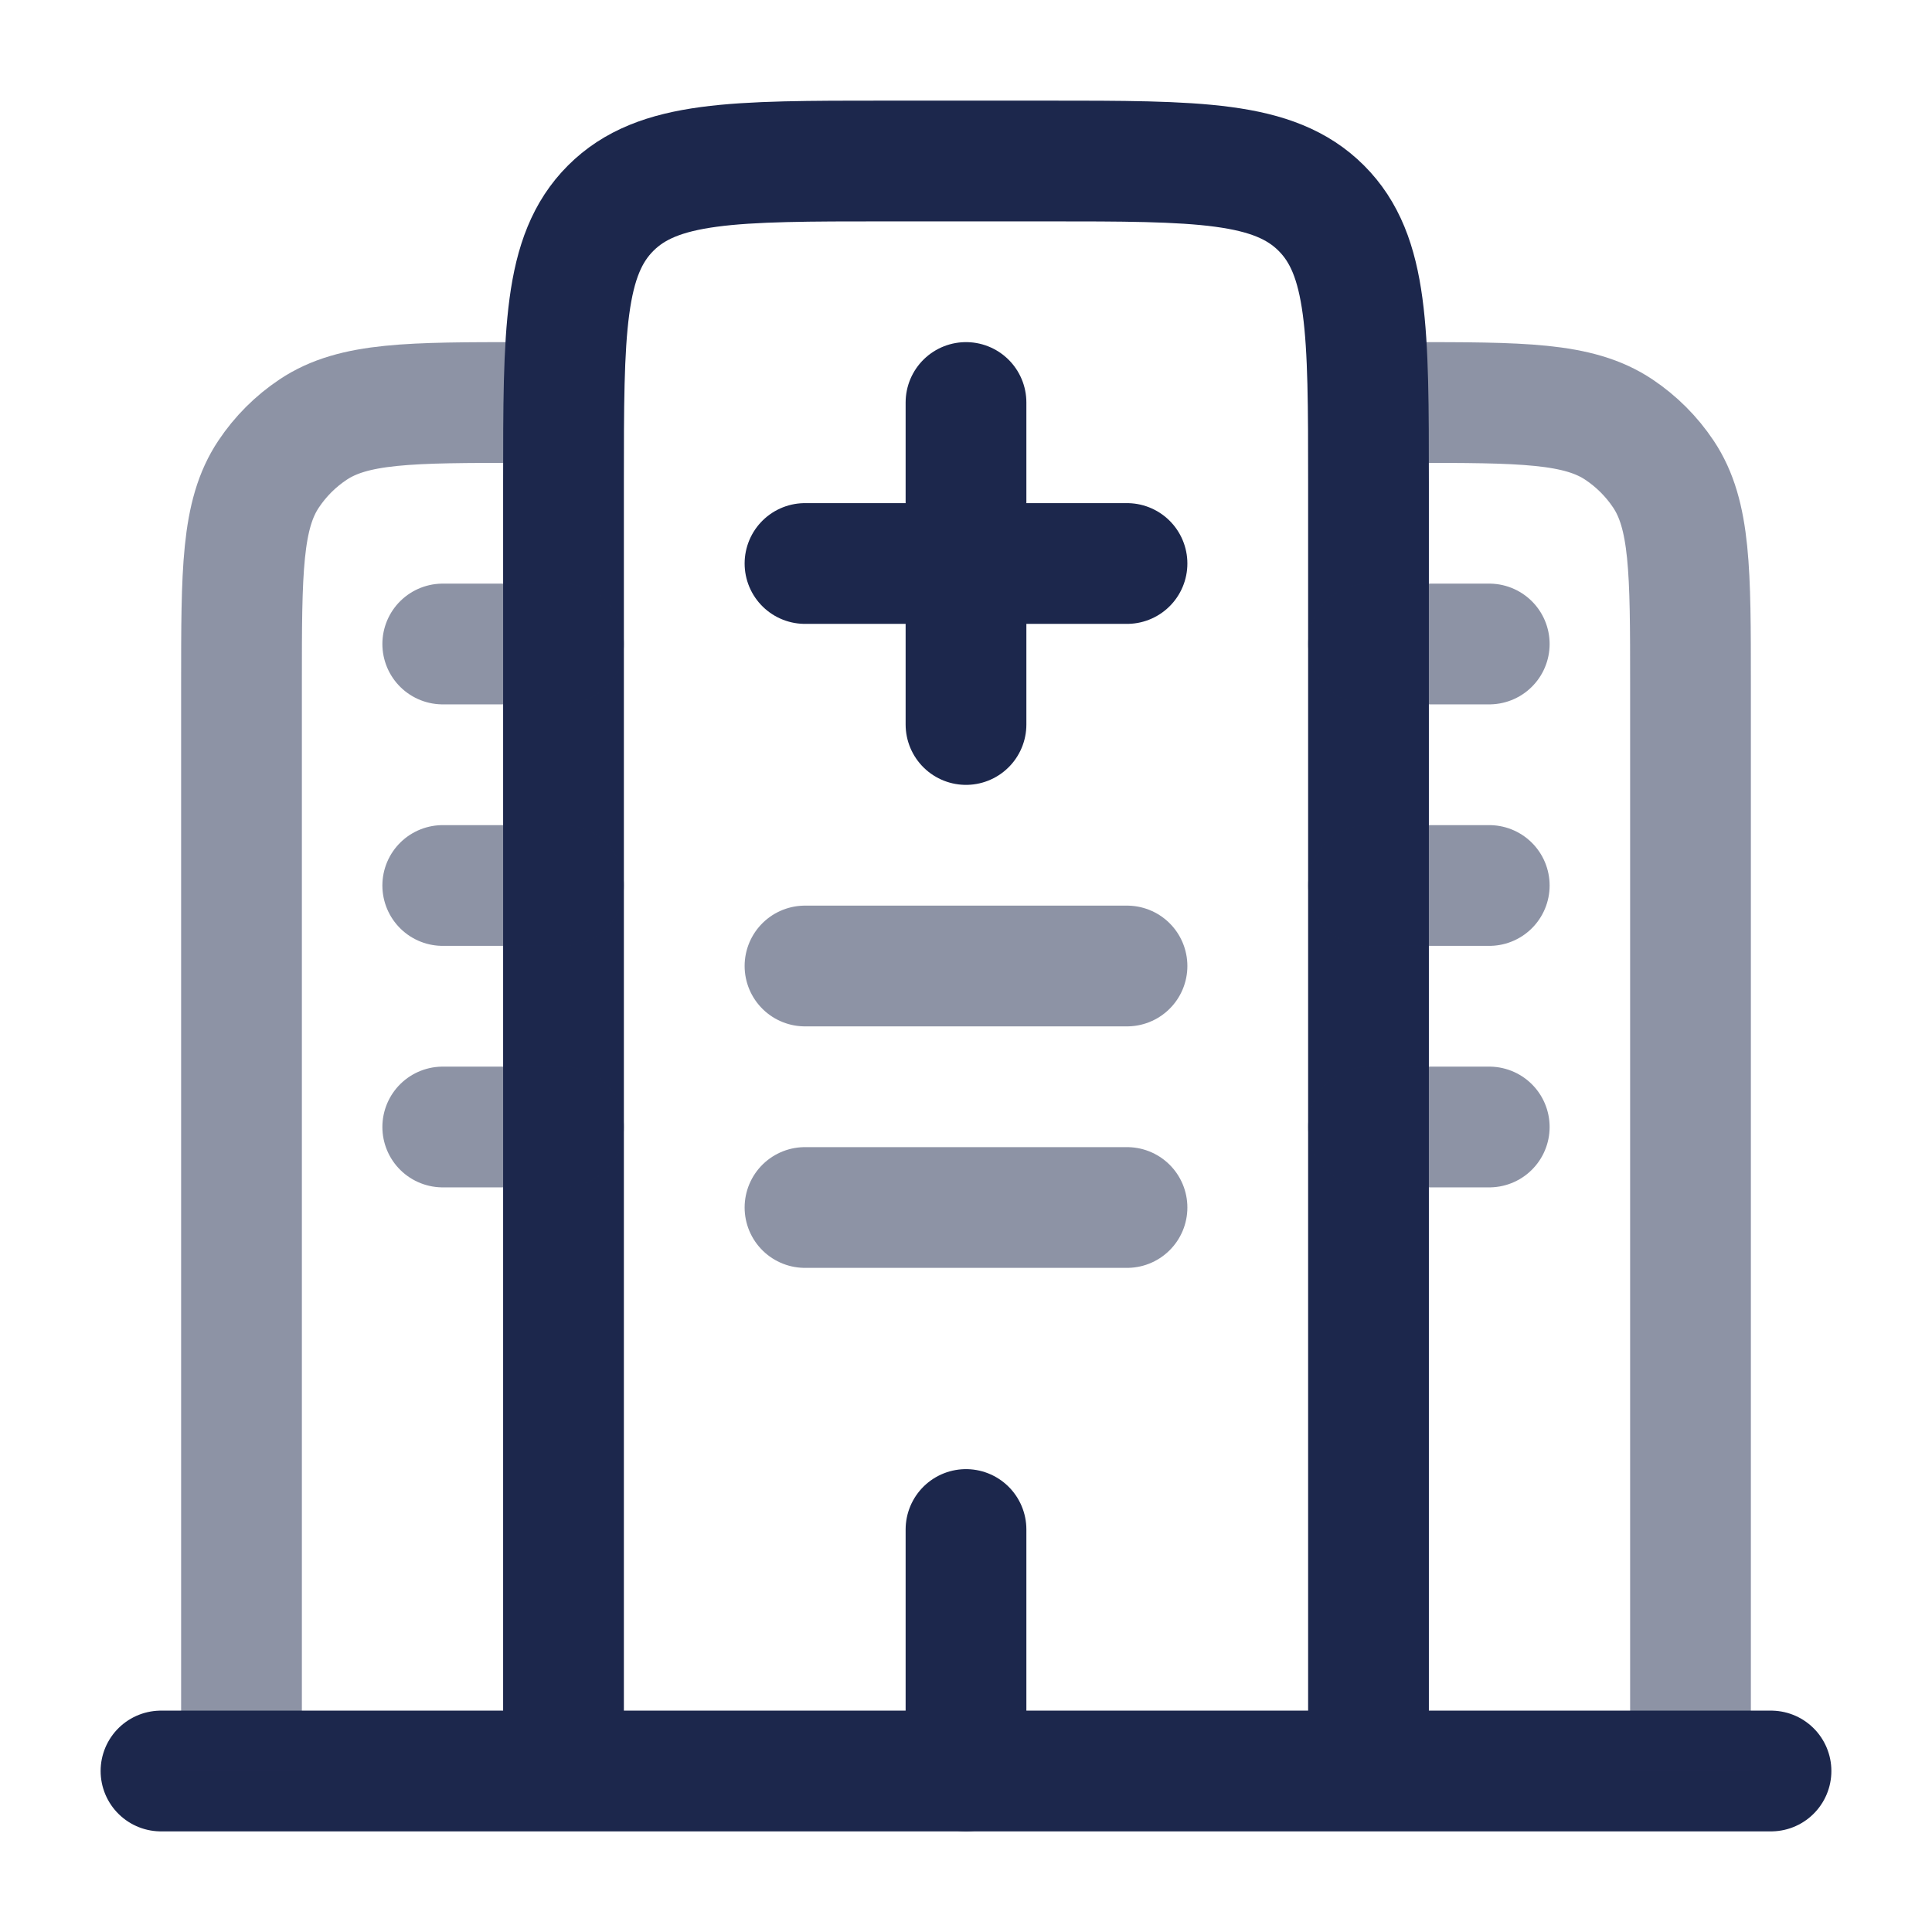
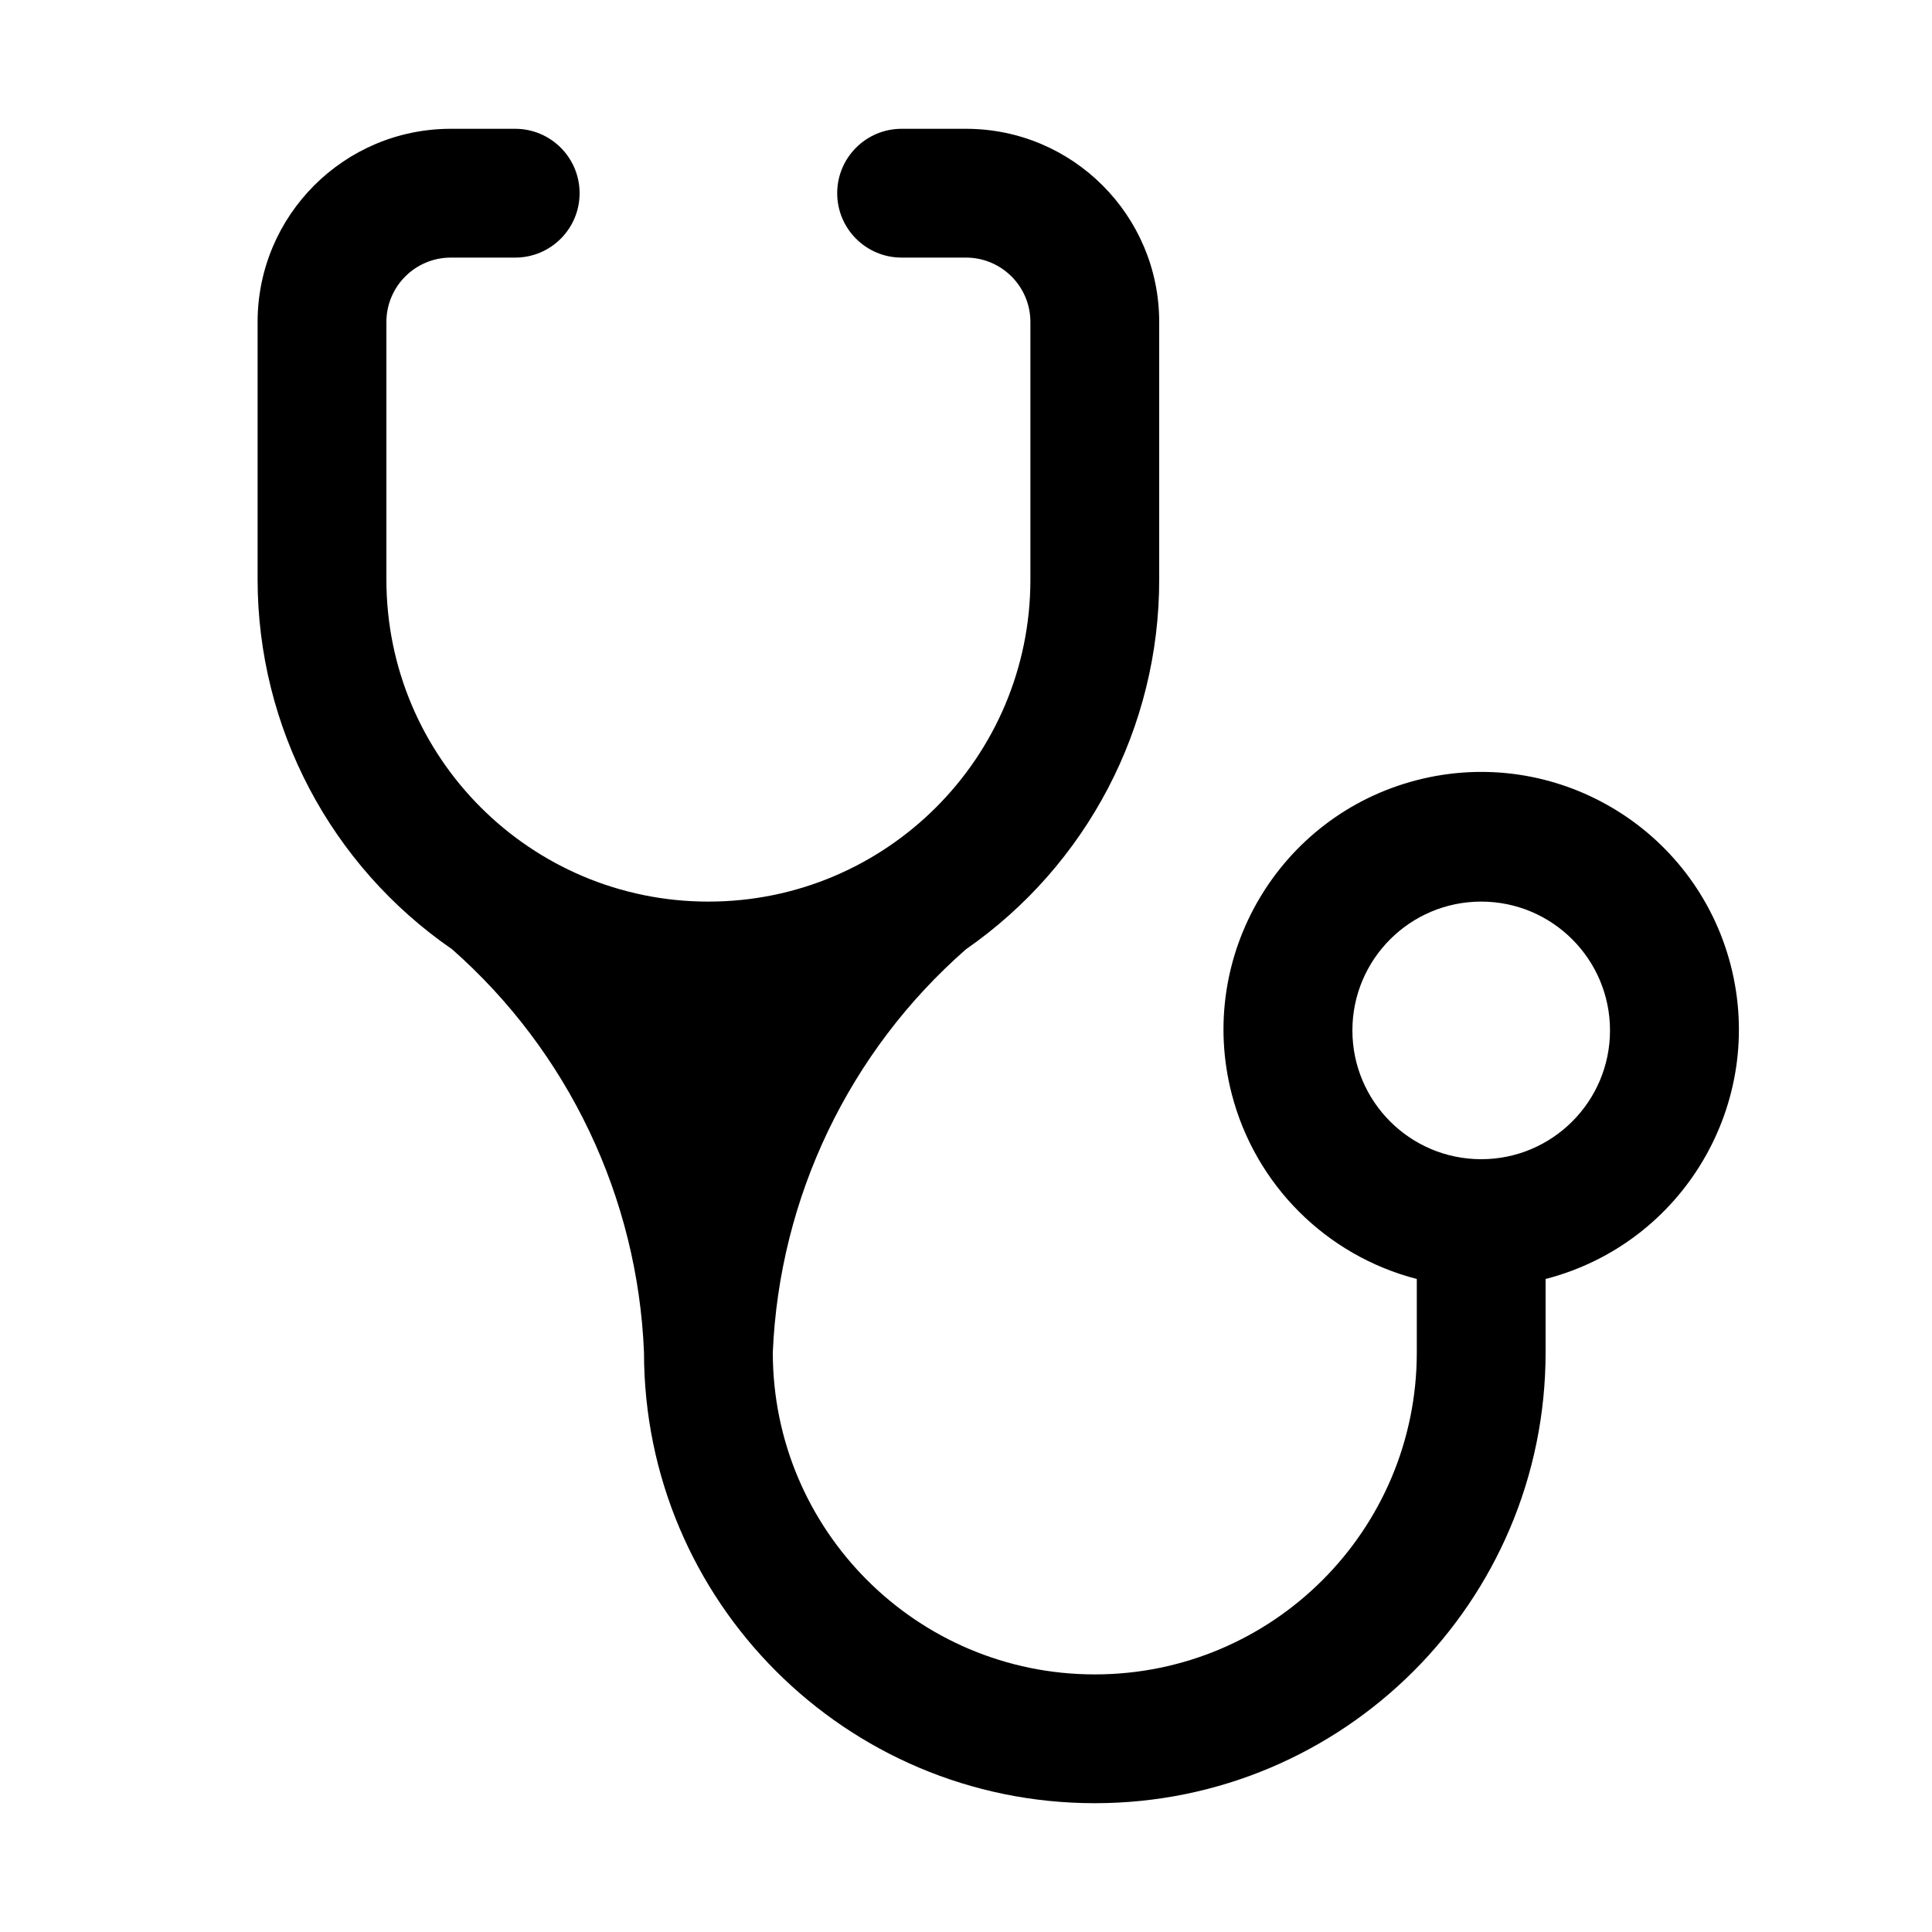
- <svg xmlns="http://www.w3.org/2000/svg" width="800px" height="800px" viewBox="0 0 24 24" fill="none">
-   <path d="M22 22L2 22" stroke="#1C274C" stroke-width="1.5" stroke-linecap="round" />
-   <path d="M17 22V6C17 4.114 17 3.172 16.414 2.586C15.828 2 14.886 2 13 2H11C9.114 2 8.172 2 7.586 2.586C7 3.172 7 4.114 7 6V22" stroke="#1C274C" stroke-width="1.5" />
-   <path opacity="0.5" d="M21 22V8.5C21 7.096 21 6.393 20.663 5.889C20.517 5.67 20.329 5.483 20.111 5.337C19.607 5 18.904 5 17.5 5" stroke="#1C274C" stroke-width="1.5" />
-   <path opacity="0.5" d="M3 22V8.5C3 7.096 3 6.393 3.337 5.889C3.483 5.67 3.67 5.483 3.889 5.337C4.393 5 5.096 5 6.5 5" stroke="#1C274C" stroke-width="1.5" />
-   <path d="M12 22V19" stroke="#1C274C" stroke-width="1.5" stroke-linecap="round" />
-   <path opacity="0.5" d="M10 12H14" stroke="#1C274C" stroke-width="1.5" stroke-linecap="round" />
-   <path opacity="0.5" d="M5.5 11H7" stroke="#1C274C" stroke-width="1.5" stroke-linecap="round" />
-   <path opacity="0.5" d="M5.5 14H7" stroke="#1C274C" stroke-width="1.5" stroke-linecap="round" />
-   <path opacity="0.5" d="M17 11H18.5" stroke="#1C274C" stroke-width="1.5" stroke-linecap="round" />
-   <path opacity="0.5" d="M17 14H18.5" stroke="#1C274C" stroke-width="1.5" stroke-linecap="round" />
-   <path opacity="0.5" d="M5.5 8H7" stroke="#1C274C" stroke-width="1.5" stroke-linecap="round" />
-   <path opacity="0.5" d="M17 8H18.5" stroke="#1C274C" stroke-width="1.5" stroke-linecap="round" />
-   <path opacity="0.5" d="M10 15H14" stroke="#1C274C" stroke-width="1.5" stroke-linecap="round" />
-   <path d="M12 9V5" stroke="#1C274C" stroke-width="1.5" stroke-linecap="round" stroke-linejoin="round" />
-   <path d="M14 7L10 7" stroke="#1C274C" stroke-width="1.5" stroke-linecap="round" stroke-linejoin="round" />
+ <svg xmlns="http://www.w3.org/2000/svg" width="800px" height="800px" viewBox="0 0 15 15" version="1.1" id="doctor">
+   <path d="M5.5,7C4.119,7,3,5.881,3,4.5l0,0v-2C3,2.224,3.224,2,3.5,2H4c0.276,0,0.5-0.224,0.5-0.5S4.276,1,4,1H3.5  C2.672,1,2,1.672,2,2.5v2c0.001,1.147,0.566,2.22,1.51,2.87l0,0C4.413,8.166,4.951,9.297,5,10.5C5,12.433,6.567,14,8.5,14  s3.5-1.567,3.5-3.5V9.93c1.069-0.276,1.713-1.367,1.437-2.437C13.16,6.424,12.069,5.781,11,6.057  C9.931,6.333,9.287,7.424,9.563,8.493C9.745,9.198,10.296,9.748,11,9.93v0.57c0,1.381-1.119,2.5-2.5,2.5S6,11.881,6,10.5  c0.051-1.204,0.593-2.336,1.5-3.13l0,0C8.44,6.717,9.001,5.645,9,4.5v-2C9,1.672,8.328,1,7.5,1H7  C6.724,1,6.5,1.224,6.5,1.5S6.724,2,7,2h0.5C7.776,2,8,2.224,8,2.5v2l0,0C8,5.881,6.881,7,5.5,7 M11.5,9  c-0.552,0-1-0.448-1-1s0.448-1,1-1s1,0.448,1,1S12.052,9,11.5,9z" />
</svg>
